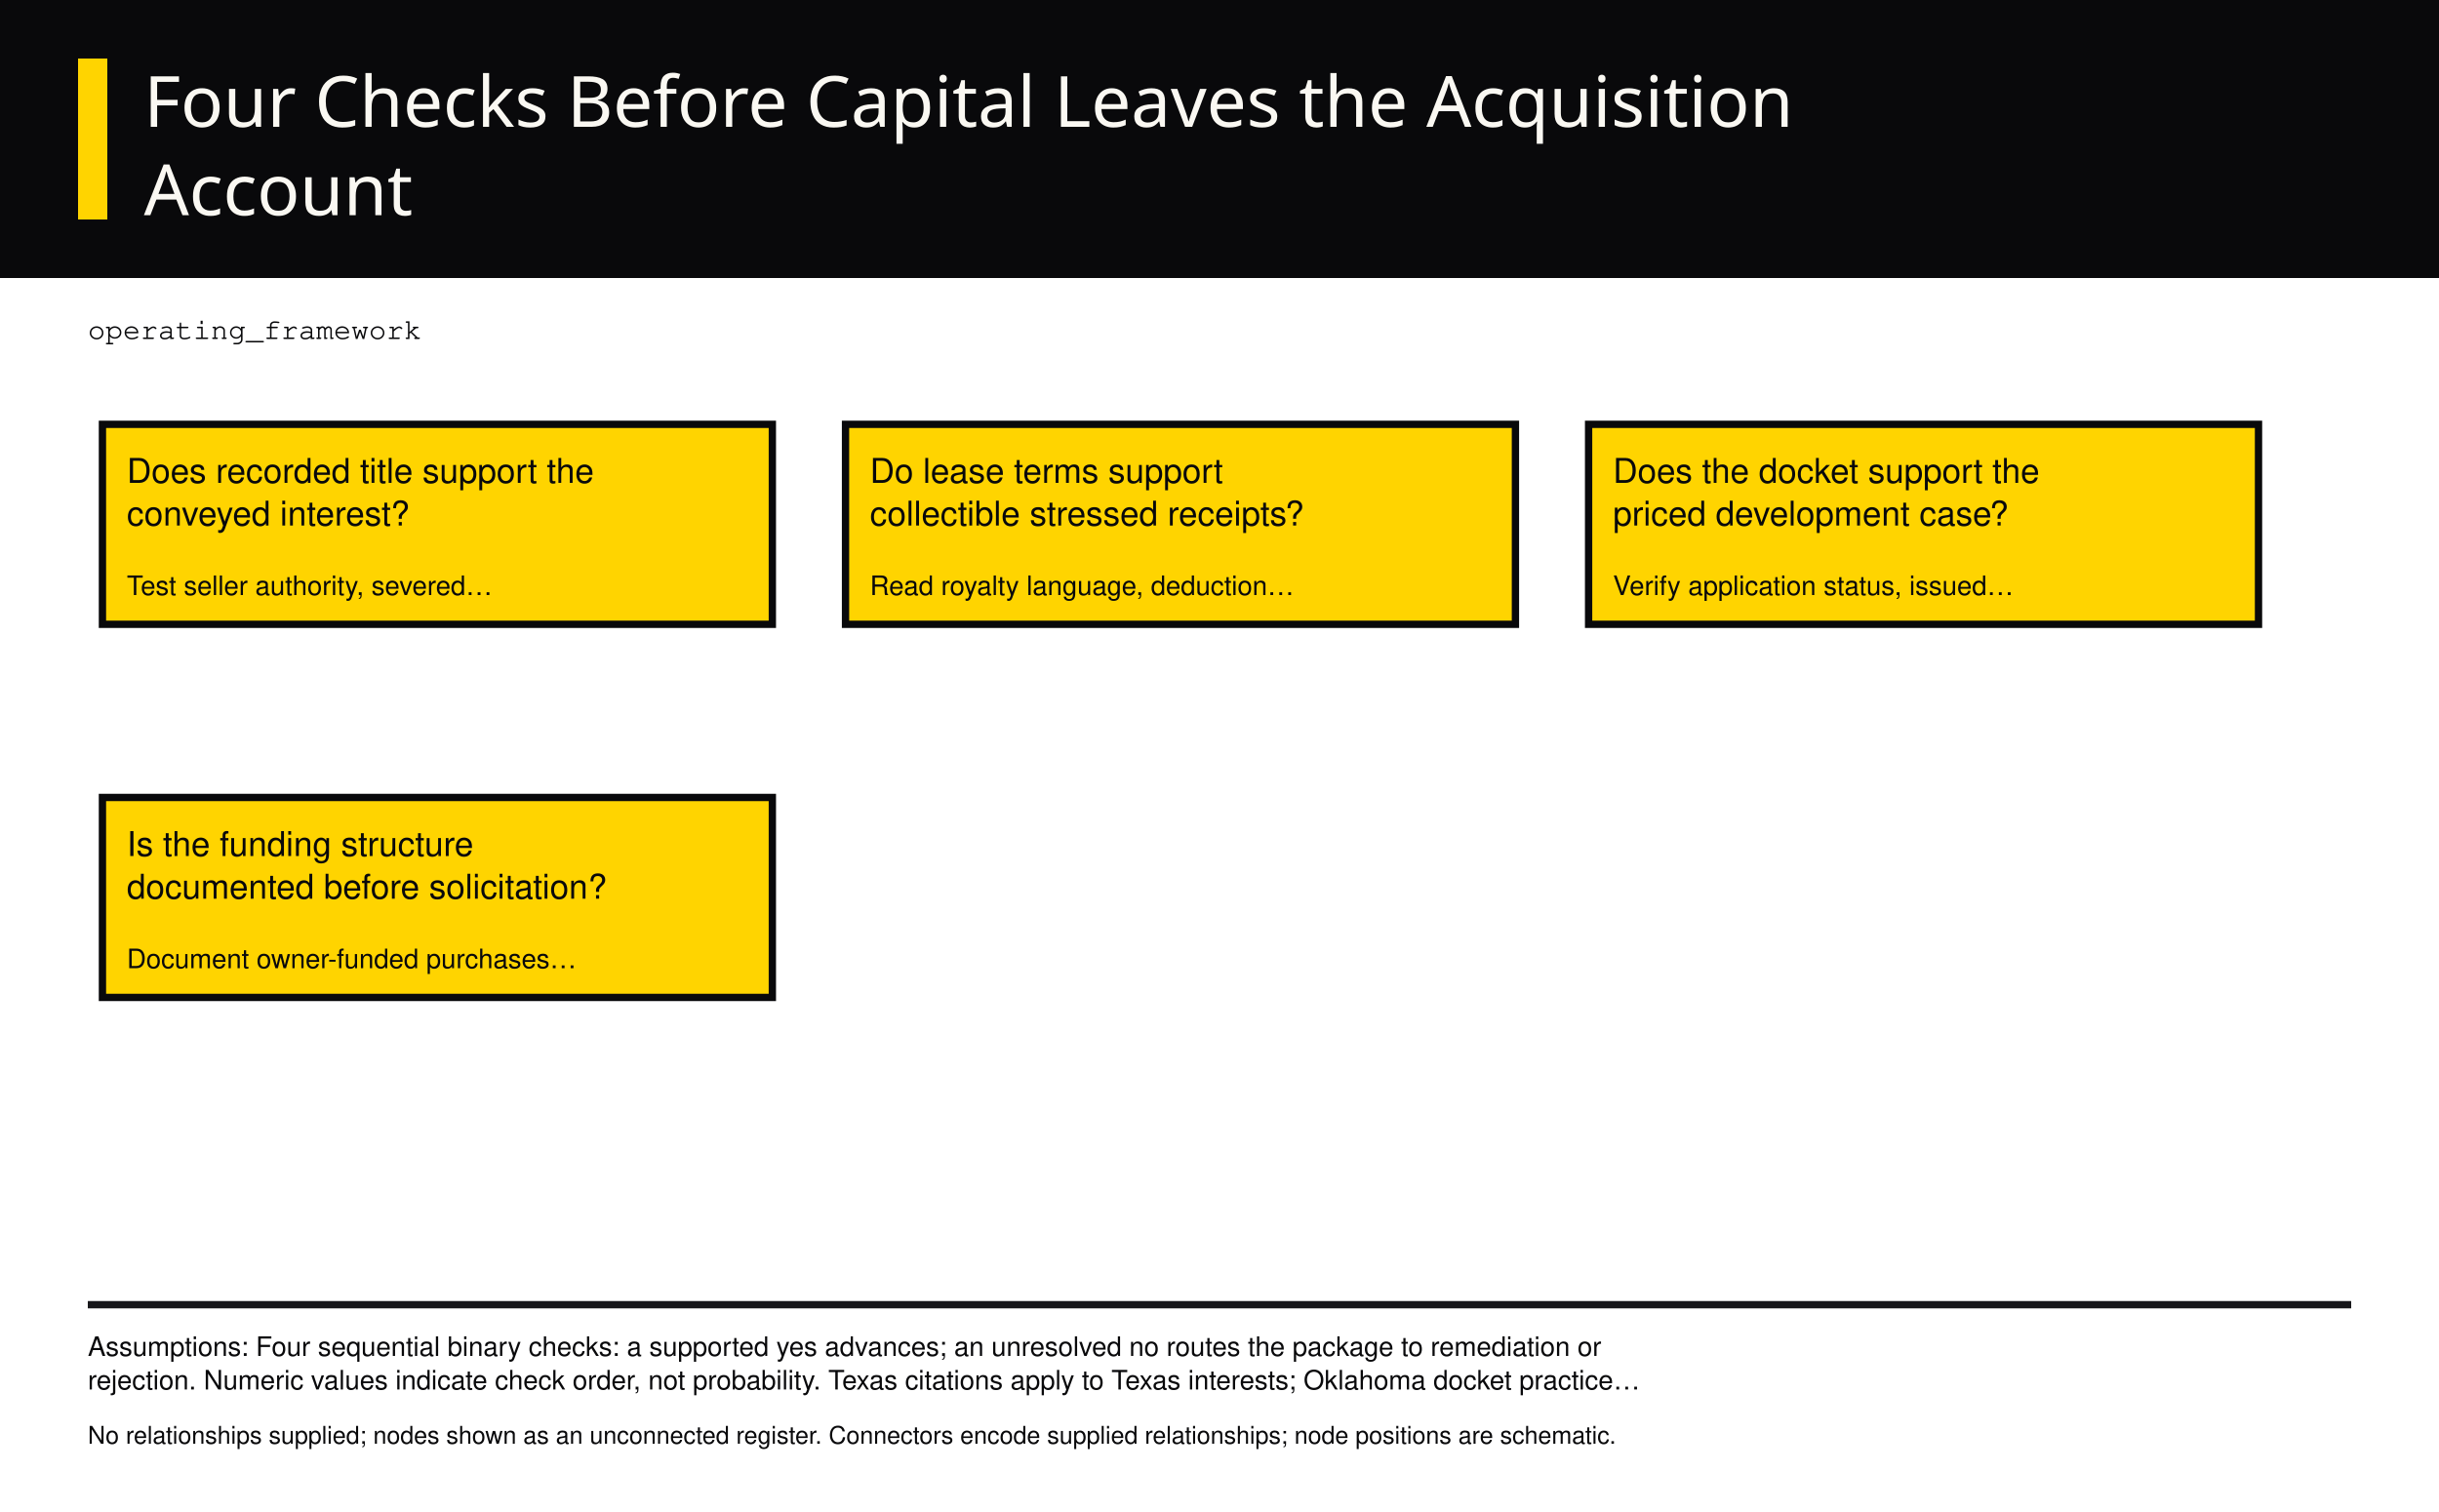
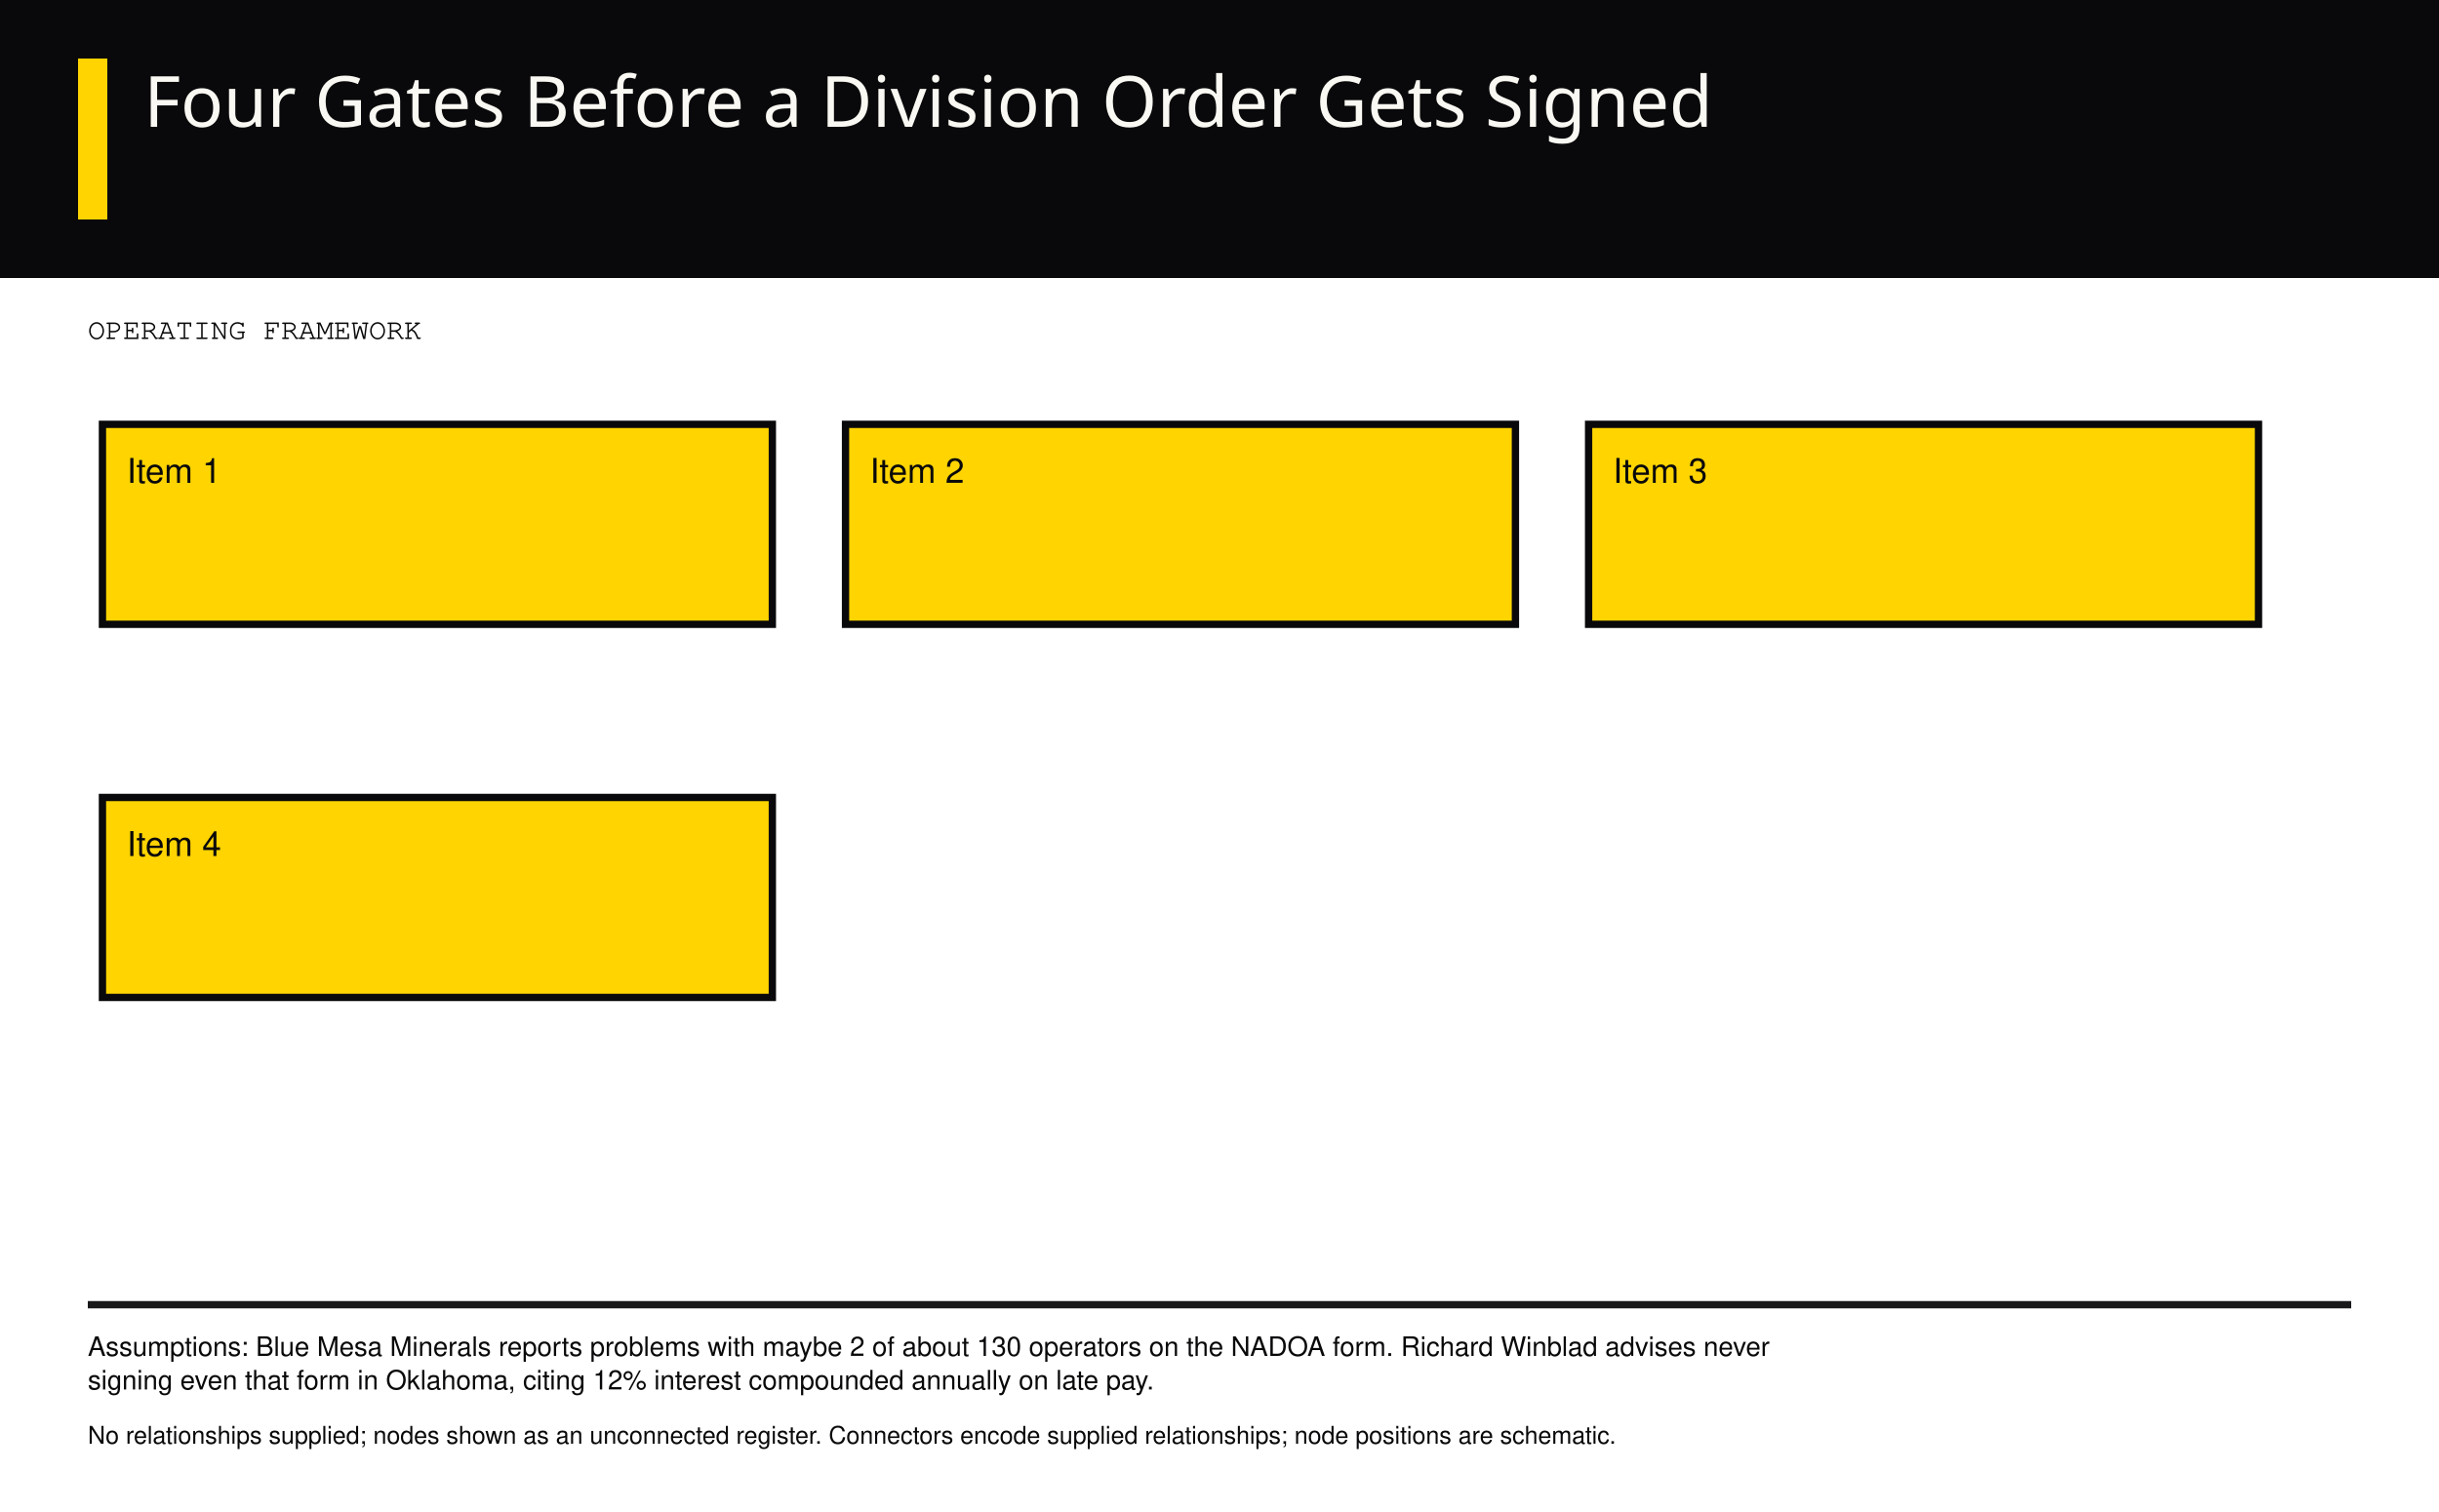
<svg xmlns="http://www.w3.org/2000/svg" viewBox="0 0 1000 620" role="img">
  <rect x="0" y="0" width="1000" height="620" fill="#FFFFFF" stroke="none" stroke-width="1" />
  <rect x="0" y="0" width="1000" height="114" fill="#09090B" stroke="none" stroke-width="1" />
  <rect x="32" y="24" width="12" height="66" fill="#FFD400" stroke="none" stroke-width="1" />
  <text x="59" y="52" font-family="'Arial Narrow', Impact, sans-serif" font-size="29" fill="#FAF8F2" text-anchor="start" style="font-variant-numeric:tabular-nums">
-     <tspan x="59" dy="0">Four Checks Before Capital Leaves the Acquisition</tspan>
-     <tspan x="59" dy="36.25">Account</tspan>
+     <tspan x="59" dy="0">Four Gates Before a Division Order Gets Signed</tspan>
  </text>
  <text x="36" y="139" font-family="Courier, monospace" font-size="12" fill="#09090B" text-anchor="start" style="font-variant-numeric:tabular-nums">
-     <tspan x="36" dy="0">operating_framework</tspan>
+     <tspan x="36" dy="0">OPERATING FRAMEWORK</tspan>
  </text>
  <rect x="42.0" y="174.0" width="274.667" height="82" fill="#FFD400" stroke="#09090B" stroke-width="3" />
  <text x="52.0" y="198.0" font-family="Helvetica, Arial, sans-serif" font-size="14" fill="#09090B" text-anchor="start" style="font-variant-numeric:tabular-nums">
-     <tspan x="52.0" dy="0">Does recorded title support the</tspan>
-     <tspan x="52.0" dy="17.5">conveyed interest?</tspan>
+     <tspan x="52.0" dy="0">Item 1</tspan>
  </text>
  <text x="52.0" y="244.0" font-family="Helvetica, Arial, sans-serif" font-size="11" fill="#09090B" text-anchor="start" style="font-variant-numeric:tabular-nums">
-     <tspan x="52.0" dy="0">Test seller authority, severed…</tspan>
+     <tspan x="52.0" dy="0" />
  </text>
  <rect x="346.667" y="174.0" width="274.667" height="82" fill="#FFD400" stroke="#09090B" stroke-width="3" />
  <text x="356.667" y="198.0" font-family="Helvetica, Arial, sans-serif" font-size="14" fill="#09090B" text-anchor="start" style="font-variant-numeric:tabular-nums">
-     <tspan x="356.667" dy="0">Do lease terms support</tspan>
-     <tspan x="356.667" dy="17.5">collectible stressed receipts?</tspan>
+     <tspan x="356.667" dy="0">Item 2</tspan>
  </text>
  <text x="356.667" y="244.0" font-family="Helvetica, Arial, sans-serif" font-size="11" fill="#09090B" text-anchor="start" style="font-variant-numeric:tabular-nums">
-     <tspan x="356.667" dy="0">Read royalty language, deduction…</tspan>
+     <tspan x="356.667" dy="0" />
  </text>
  <rect x="651.333" y="174.0" width="274.667" height="82" fill="#FFD400" stroke="#09090B" stroke-width="3" />
  <text x="661.333" y="198.0" font-family="Helvetica, Arial, sans-serif" font-size="14" fill="#09090B" text-anchor="start" style="font-variant-numeric:tabular-nums">
-     <tspan x="661.333" dy="0">Does the docket support the</tspan>
-     <tspan x="661.333" dy="17.5">priced development case?</tspan>
+     <tspan x="661.333" dy="0">Item 3</tspan>
  </text>
  <text x="661.333" y="244.0" font-family="Helvetica, Arial, sans-serif" font-size="11" fill="#09090B" text-anchor="start" style="font-variant-numeric:tabular-nums">
-     <tspan x="661.333" dy="0">Verify application status, issued…</tspan>
+     <tspan x="661.333" dy="0" />
  </text>
  <rect x="42.0" y="327.0" width="274.667" height="82" fill="#FFD400" stroke="#09090B" stroke-width="3" />
  <text x="52.0" y="351.0" font-family="Helvetica, Arial, sans-serif" font-size="14" fill="#09090B" text-anchor="start" style="font-variant-numeric:tabular-nums">
-     <tspan x="52.0" dy="0">Is the funding structure</tspan>
-     <tspan x="52.0" dy="17.5">documented before solicitation?</tspan>
+     <tspan x="52.0" dy="0">Item 4</tspan>
  </text>
  <text x="52.0" y="397.0" font-family="Helvetica, Arial, sans-serif" font-size="11" fill="#09090B" text-anchor="start" style="font-variant-numeric:tabular-nums">
-     <tspan x="52.0" dy="0">Document owner-funded purchases…</tspan>
+     <tspan x="52.0" dy="0" />
  </text>
  <line x1="36" y1="535" x2="964" y2="535" stroke="#18181B" stroke-width="3" />
  <text x="36" y="556" font-family="Helvetica, Arial, sans-serif" font-size="11" fill="#09090B" text-anchor="start" style="font-variant-numeric:tabular-nums">
-     <tspan x="36" dy="0">Assumptions: Four sequential binary checks: a supported yes advances; an unresolved no routes the package to remediation or</tspan>
-     <tspan x="36" dy="13.75">rejection. Numeric values indicate check order, not probability. Texas citations apply to Texas interests; Oklahoma docket practice…</tspan>
+     <tspan x="36" dy="0">Assumptions: Blue Mesa Minerals reports problems with maybe 2 of about 130 operators on the NADOA form. Richard Winblad advises never</tspan>
+     <tspan x="36" dy="13.75">signing even that form in Oklahoma, citing 12% interest compounded annually on late pay.</tspan>
  </text>
  <text x="36" y="592" font-family="Helvetica, Arial, sans-serif" font-size="10" fill="#09090B" text-anchor="start" style="font-variant-numeric:tabular-nums">
    <tspan x="36" dy="0">No relationships supplied; nodes shown as an unconnected register. Connectors encode supplied relationships; node positions are schematic.</tspan>
  </text>
</svg>
